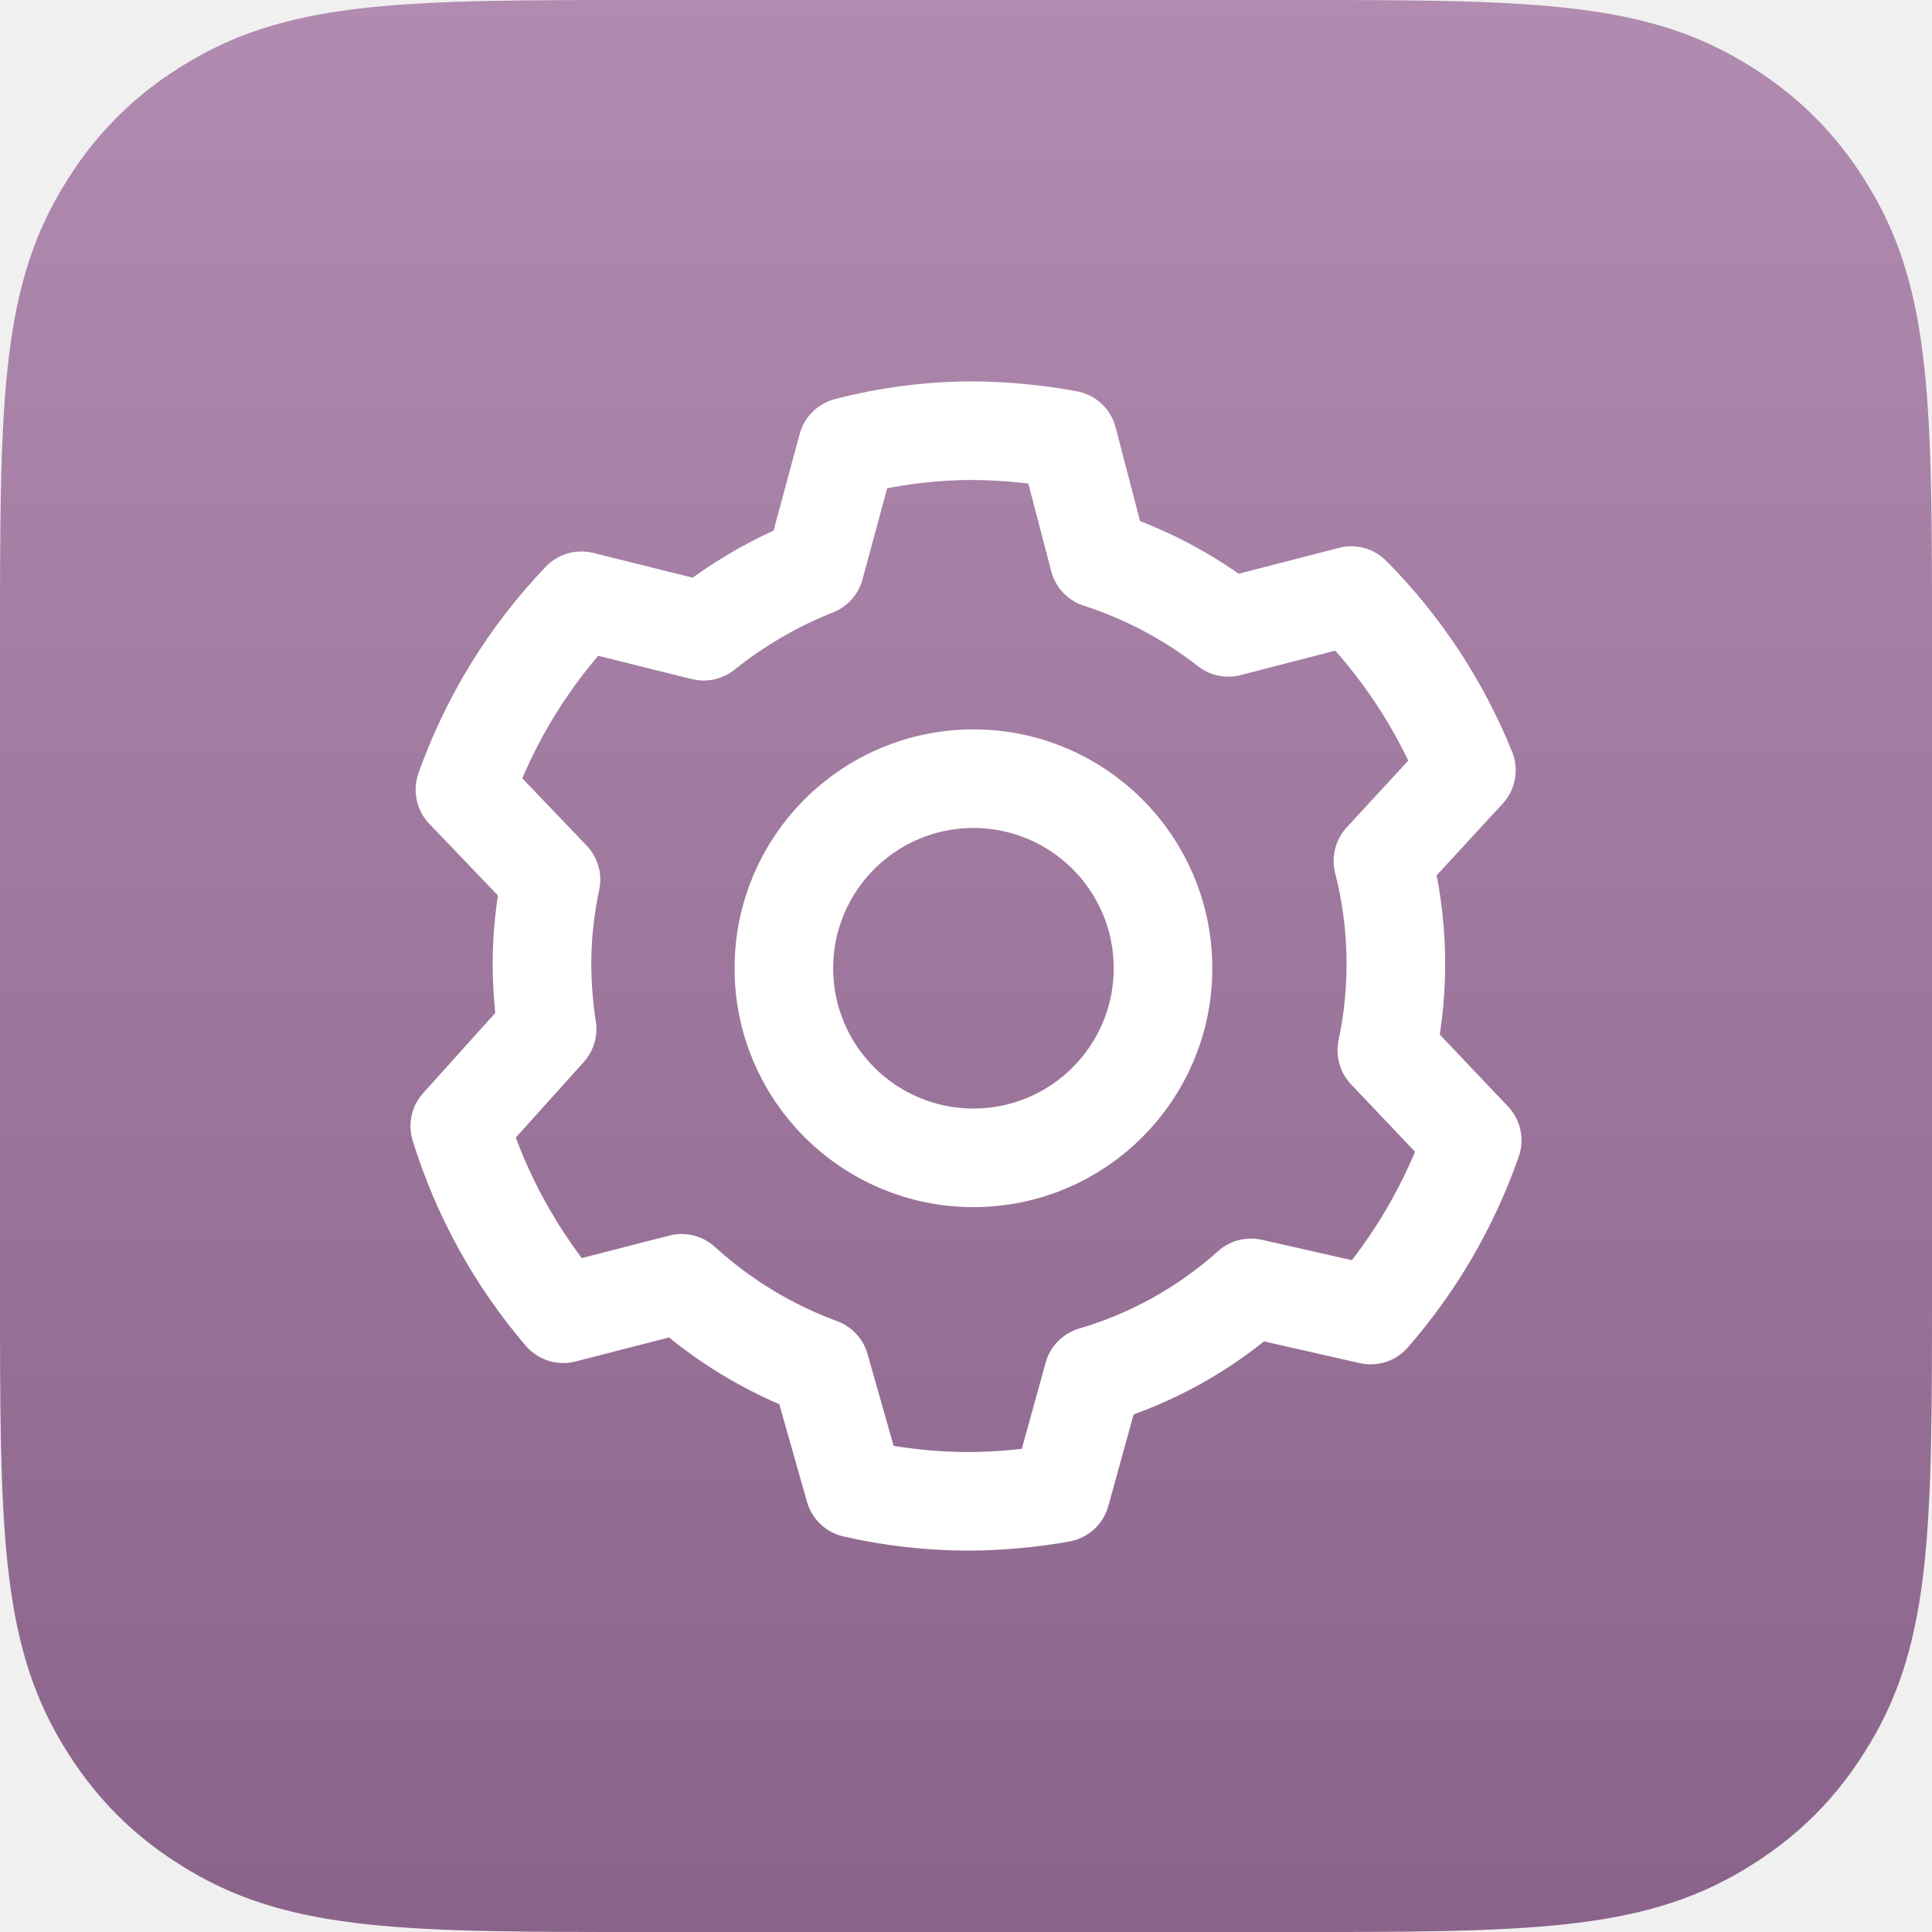
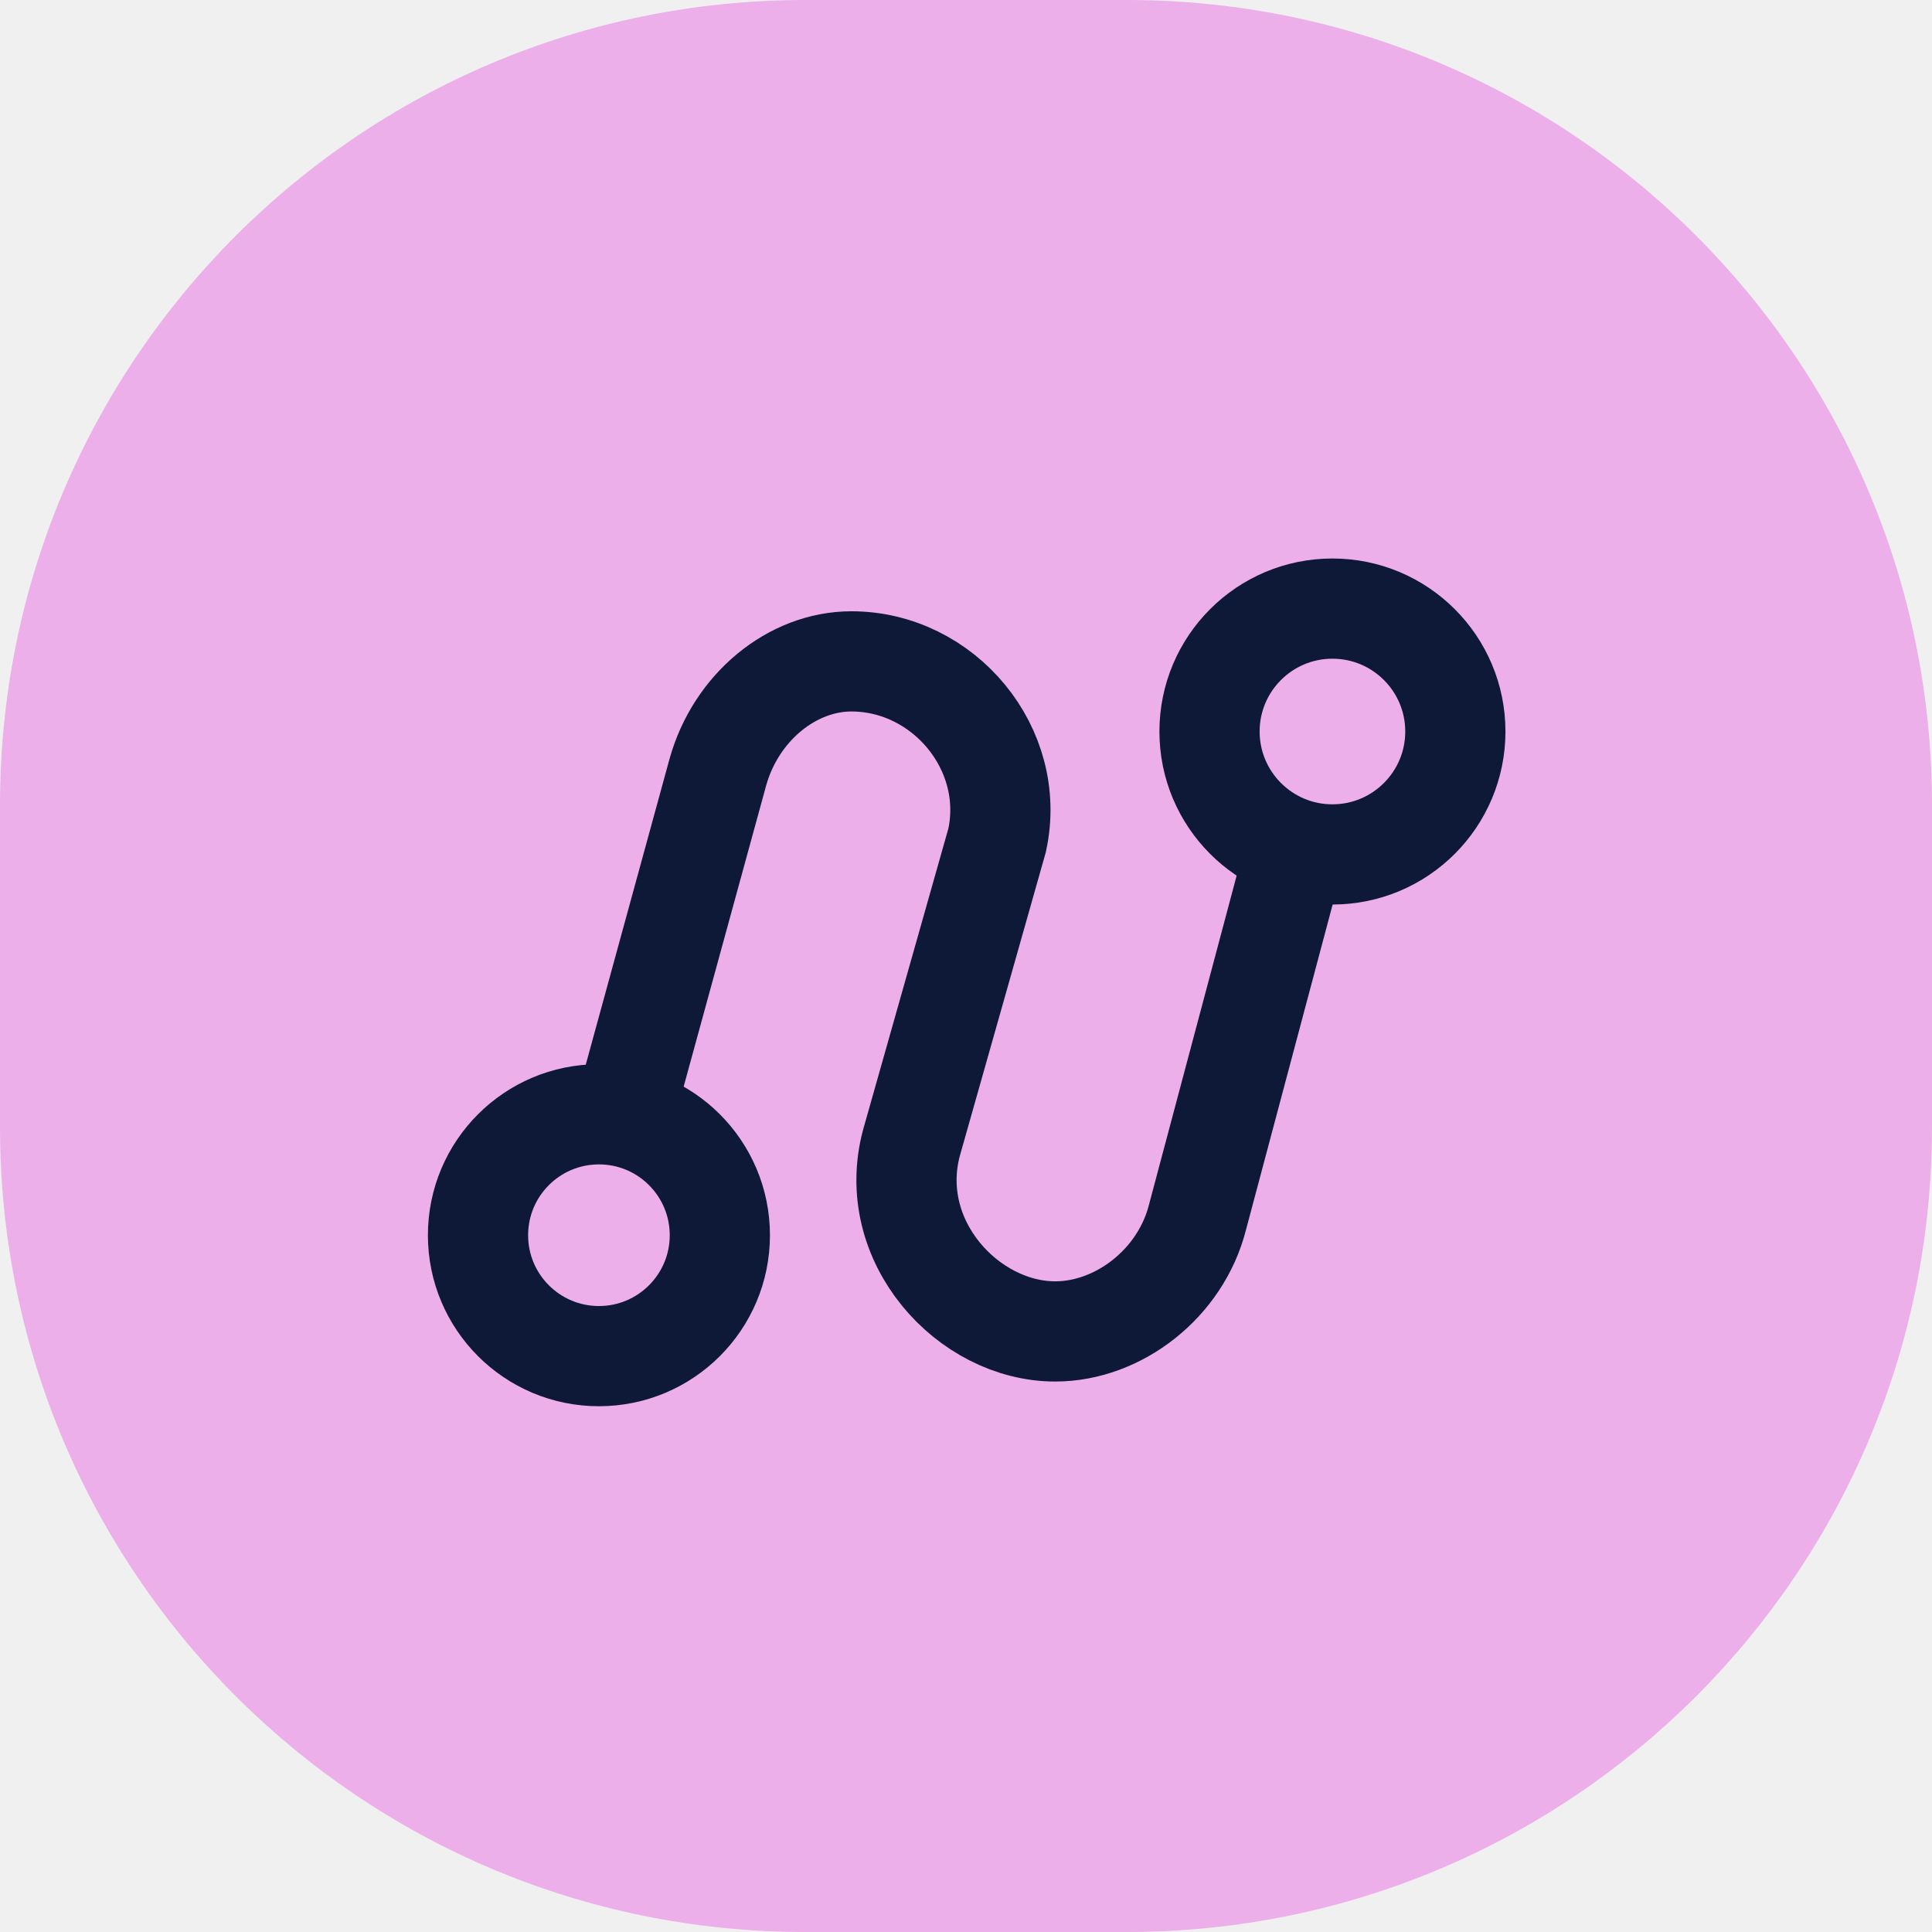
- <svg xmlns="http://www.w3.org/2000/svg" width="30" height="30" viewBox="0 0 60 60" fill="none">
-   <defs>
-     <linearGradient id="face" x2="0" y2="1" gradientUnits="objectBoundingBox">
-       <stop stop-color="#b18bb0" />
-       <stop offset="1" stop-color="#8a638a" />
-     </linearGradient>
-   </defs>
-   <path fill="url(#face)" d="M20 0H40C47.3 0 50.9 0 54.1 1.9C55.8 2.9 57.1 4.2 58.1 5.9C60 9.1 60 12.7 60 20V40C60 47.3 60 50.9 58.1 54.1C57.1 55.8 55.8 57.1 54.1 58.1C50.9 60 47.3 60 40 60H20C12.7 60 9.1 60 5.9 58.1C4.2 57.1 2.9 55.8 1.9 54.1C0 50.9 0 47.3 0 40V20C0 12.7 0 9.1 1.9 5.9C2.9 4.2 4.2 2.9 5.9 1.9C9.1 0 12.7 0 20 0Z" />
-   <g transform="scale(2)">
-     <g transform="translate(4.5 4.5) scale(.875)" stroke="white" stroke-width="1.75" stroke-linecap="round" stroke-linejoin="round">
-       <path d="M12.132 15.404C13.99 15.404 15.496 13.898 15.496 12.04C15.496 10.182 13.99 8.676 12.132 8.676C10.274 8.676 8.768 10.182 8.768 12.04C8.768 13.898 10.274 15.404 12.132 15.404Z" />
-       <path d="M20.983 15.094C20.586 16.233 19.974 17.285 19.181 18.194L17.057 17.712C16.252 18.435 15.294 18.968 14.256 19.273L13.682 21.351C13.144 21.448 12.598 21.497 12.052 21.5C11.368 21.5 10.686 21.423 10.02 21.27L9.411 19.124C8.503 18.79 7.669 18.283 6.954 17.631L4.853 18.171C4.02 17.198 3.395 16.065 3.017 14.841L4.566 13.119C4.508 12.739 4.477 12.356 4.475 11.971C4.475 11.466 4.529 10.962 4.635 10.467L3.108 8.872C3.552 7.62 4.256 6.478 5.175 5.519L7.345 6.059C7.942 5.58 8.608 5.193 9.319 4.911L9.893 2.787C10.602 2.602 11.331 2.506 12.063 2.5C12.648 2.501 13.232 2.554 13.808 2.661L14.359 4.773C15.19 5.042 15.967 5.453 16.655 5.99L18.837 5.427C19.718 6.314 20.412 7.368 20.88 8.527L19.399 10.134C19.68 11.236 19.703 12.386 19.468 13.498L20.983 15.094Z" />
-     </g>
-   </g>
+ <svg xmlns="http://www.w3.org/2000/svg" width="48" height="48" viewBox="0 0 48 48">
+   <rect width="48" height="48" rx="20" fill="#EDAFE9" />
+   <svg x="10" y="10" width="28" height="28" viewBox="0 0 24 24" fill="none">
+     <path d="M6.758 17.733C6.758 19.155 5.605 20.308 4.183 20.308C2.761 20.308 1.608 19.155 1.608 17.733C1.608 16.311 2.761 15.158 4.183 15.158C5.605 15.158 6.758 16.311 6.758 17.733Z" stroke-width="2.134" stroke="#0E1837" />
+     <path d="M22.421 7.006C22.421 8.452 21.249 9.624 19.803 9.624C18.358 9.624 17.186 8.452 17.186 7.006C17.186 5.561 18.358 4.389 19.803 4.389C21.249 4.389 22.421 5.561 22.421 7.006Z" stroke-width="2.134" stroke="#0E1837" />
+     <path d="M4.766 14.988L6.715 7.874C7.099 6.494 8.294 5.513 9.56 5.513C11.523 5.513 13.088 7.376 12.662 9.325L10.841 15.756C10.271 17.861 12.05 19.782 13.899 19.782C15.251 19.782 16.574 18.758 16.93 17.349L18.95 9.766" stroke-width="2.134" stroke="#0E1837" />
+   </svg>
</svg>
